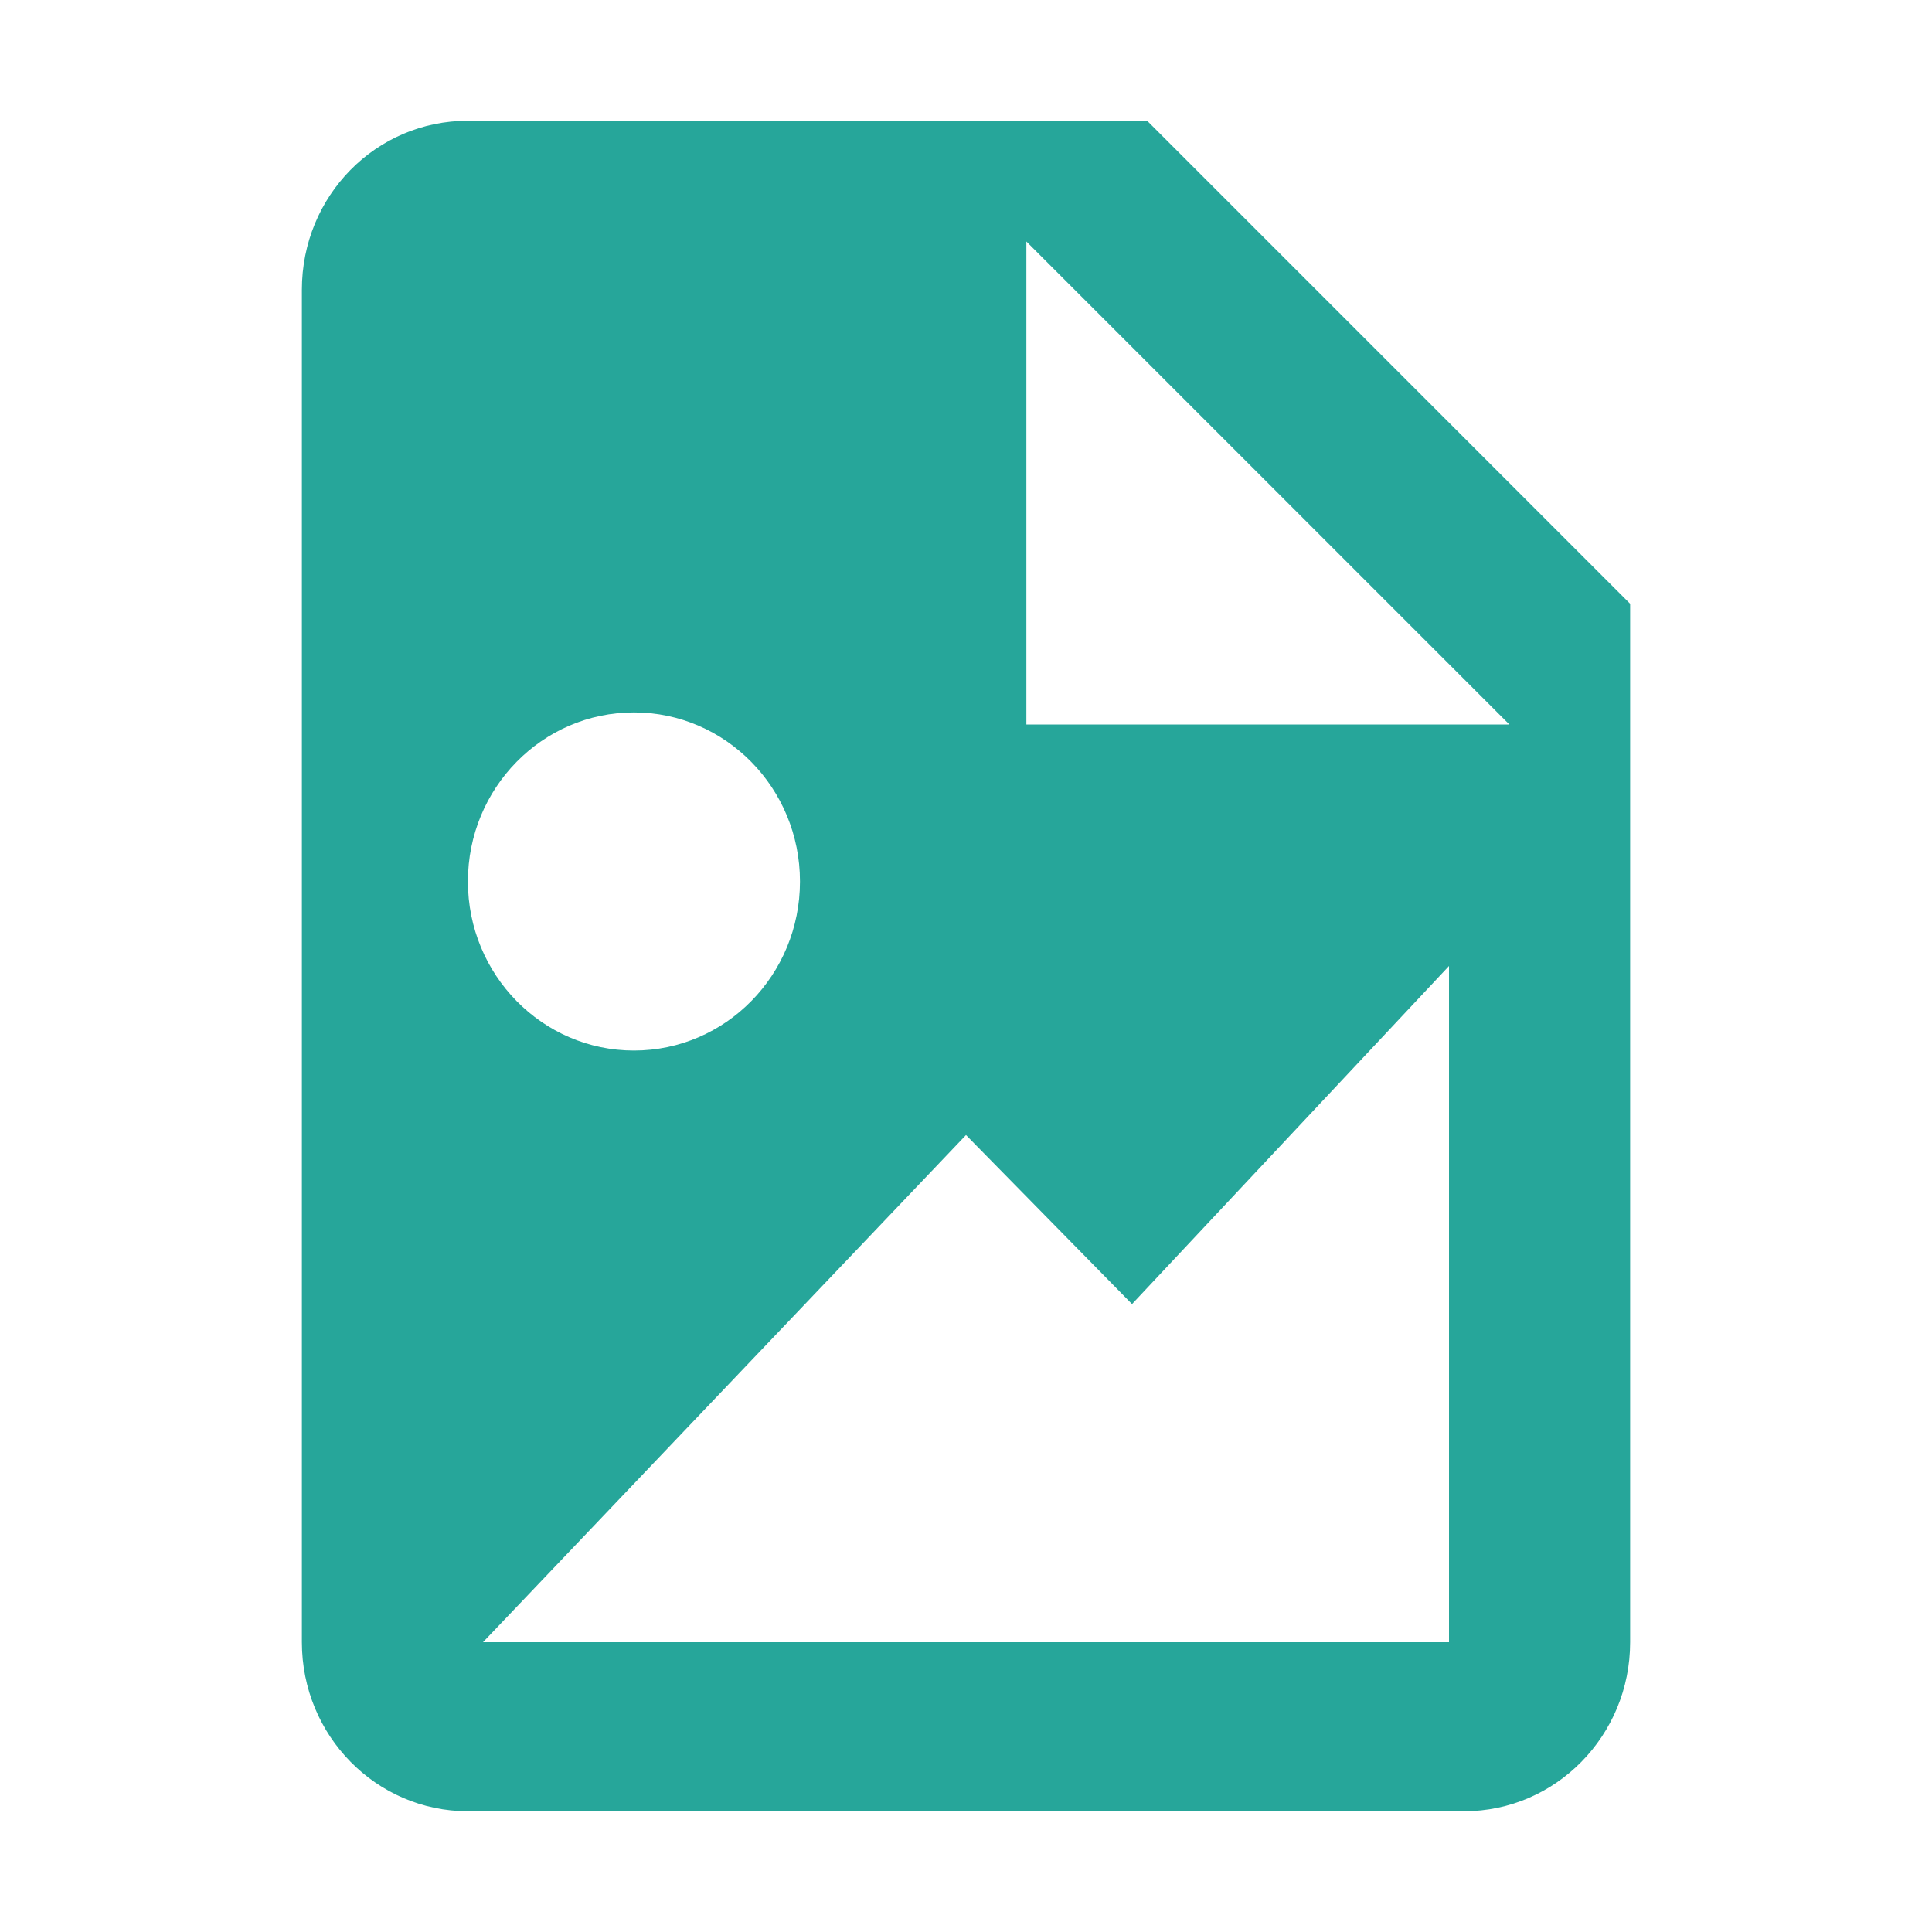
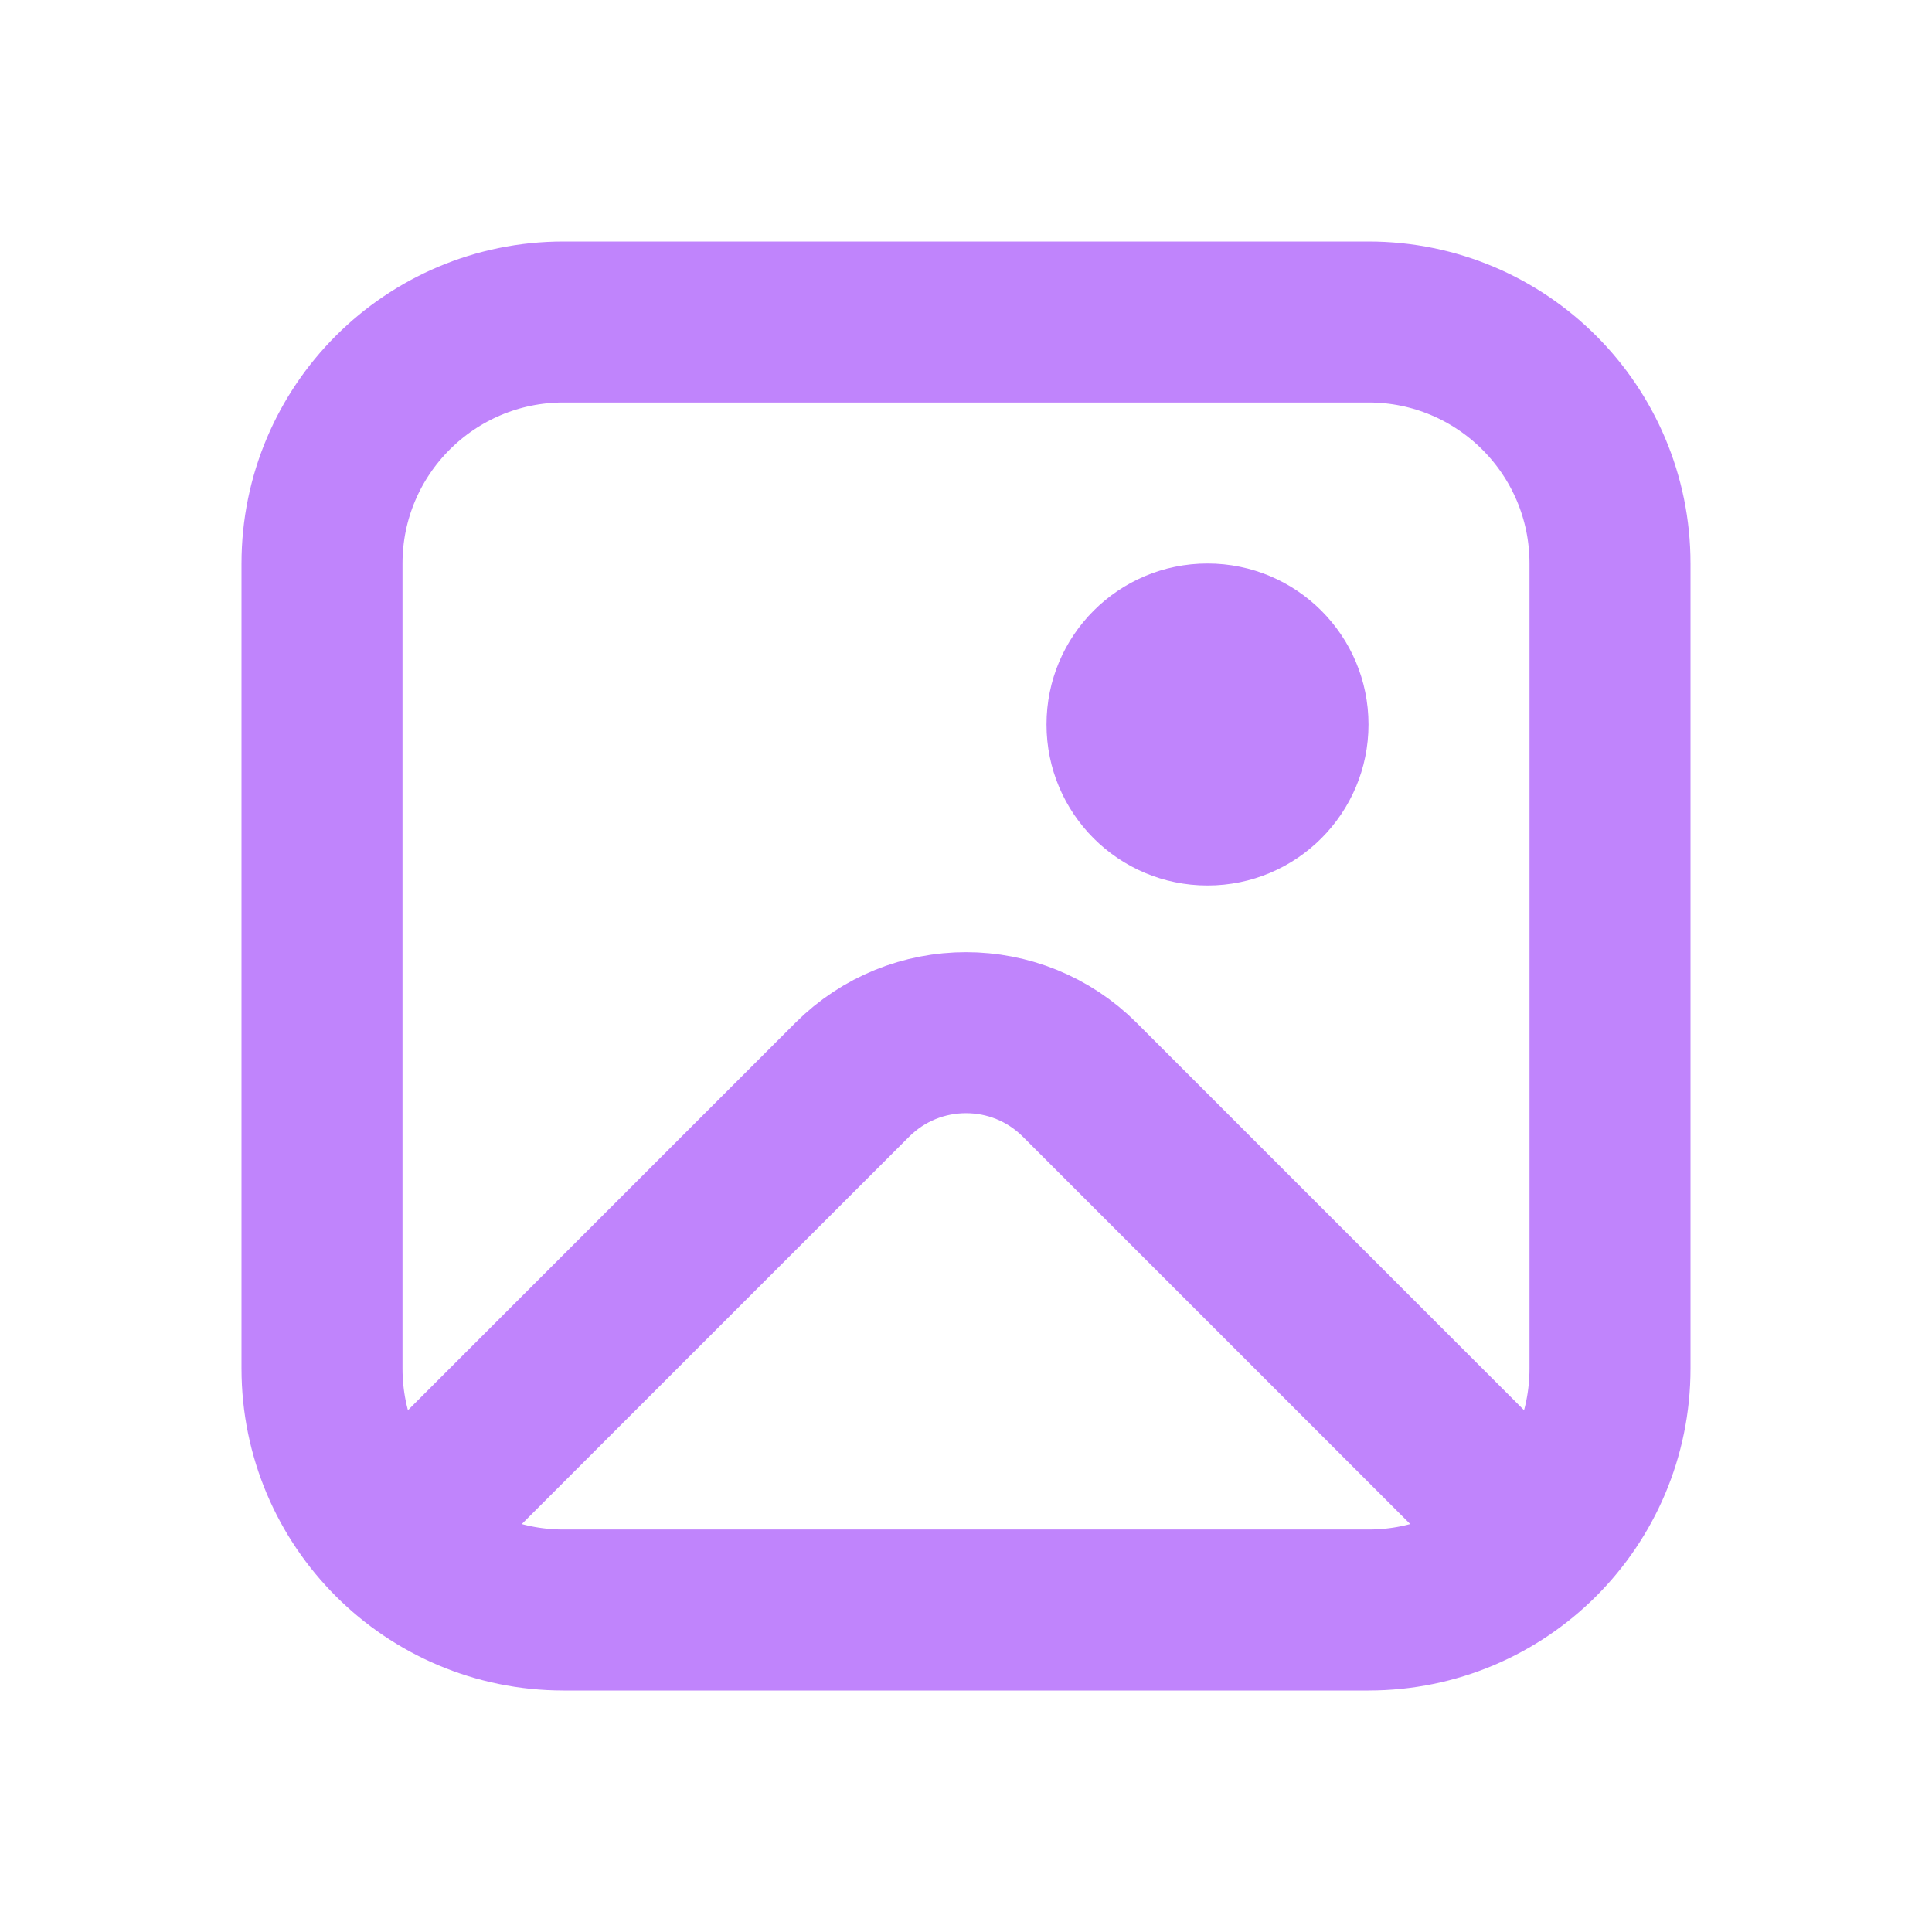
- <svg xmlns="http://www.w3.org/2000/svg" viewBox="0 0 16 16">
-   <path fill="#26a69a" d="M8.5 6h4l-4-4zM3.875 1H9.5l4 4v8.6c0 .773-.616 1.4-1.375 1.4h-8.25c-.76 0-1.375-.627-1.375-1.4V2.4c0-.777.612-1.4 1.375-1.4M4 13.6h8V8l-2.625 2.8L8 9.4zm1.25-7.7c-.76 0-1.375.627-1.375 1.4s.616 1.4 1.375 1.4c.76 0 1.375-.627 1.375-1.4S6.009 5.9 5.25 5.9" />
+ <svg xmlns="http://www.w3.org/2000/svg" width="24" height="24" viewBox="0 0 24 24" fill="none">
+   <rect x="4" y="4" width="16" height="16" rx="3" stroke="#C084FC" stroke-width="2" stroke-linejoin="round" />
+   <circle cx="15" cy="9" r="2" fill="#C084FC" />
+   <path d="M5 19L10.586 13.414C11.367 12.633 12.633 12.633 13.414 13.414L19 19" stroke="#C084FC" stroke-width="2" stroke-linejoin="round" />
</svg>
